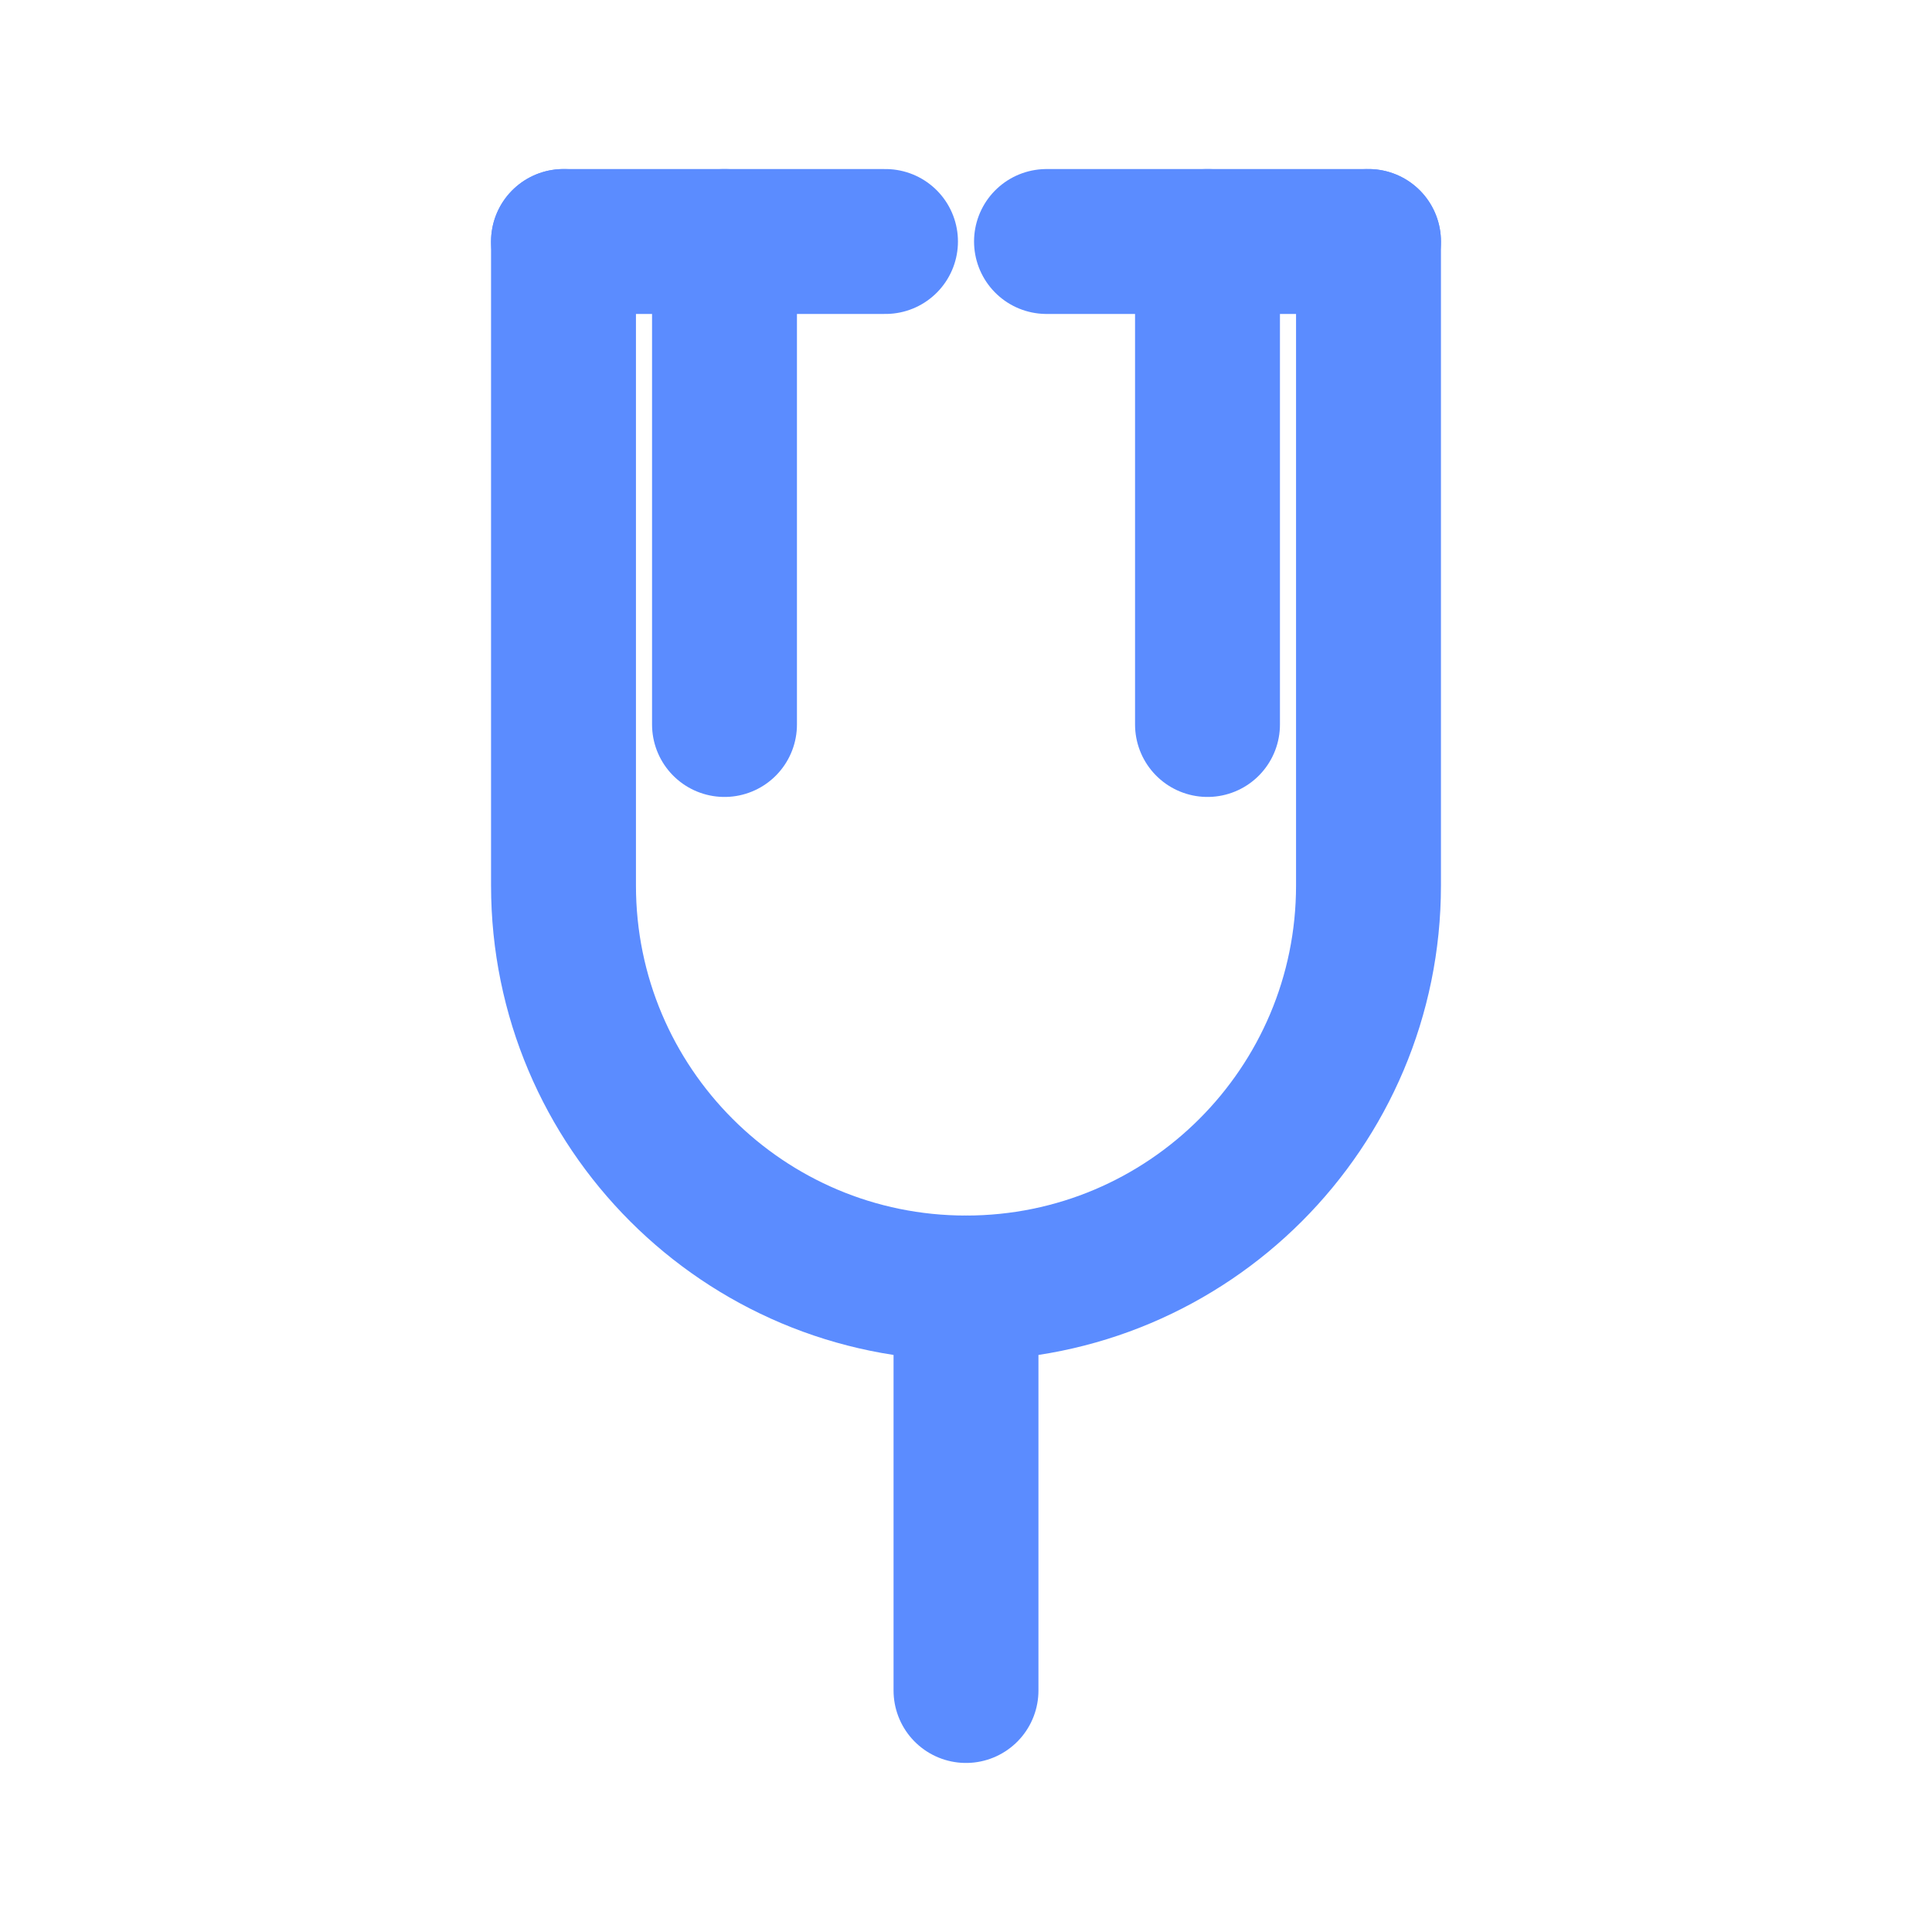
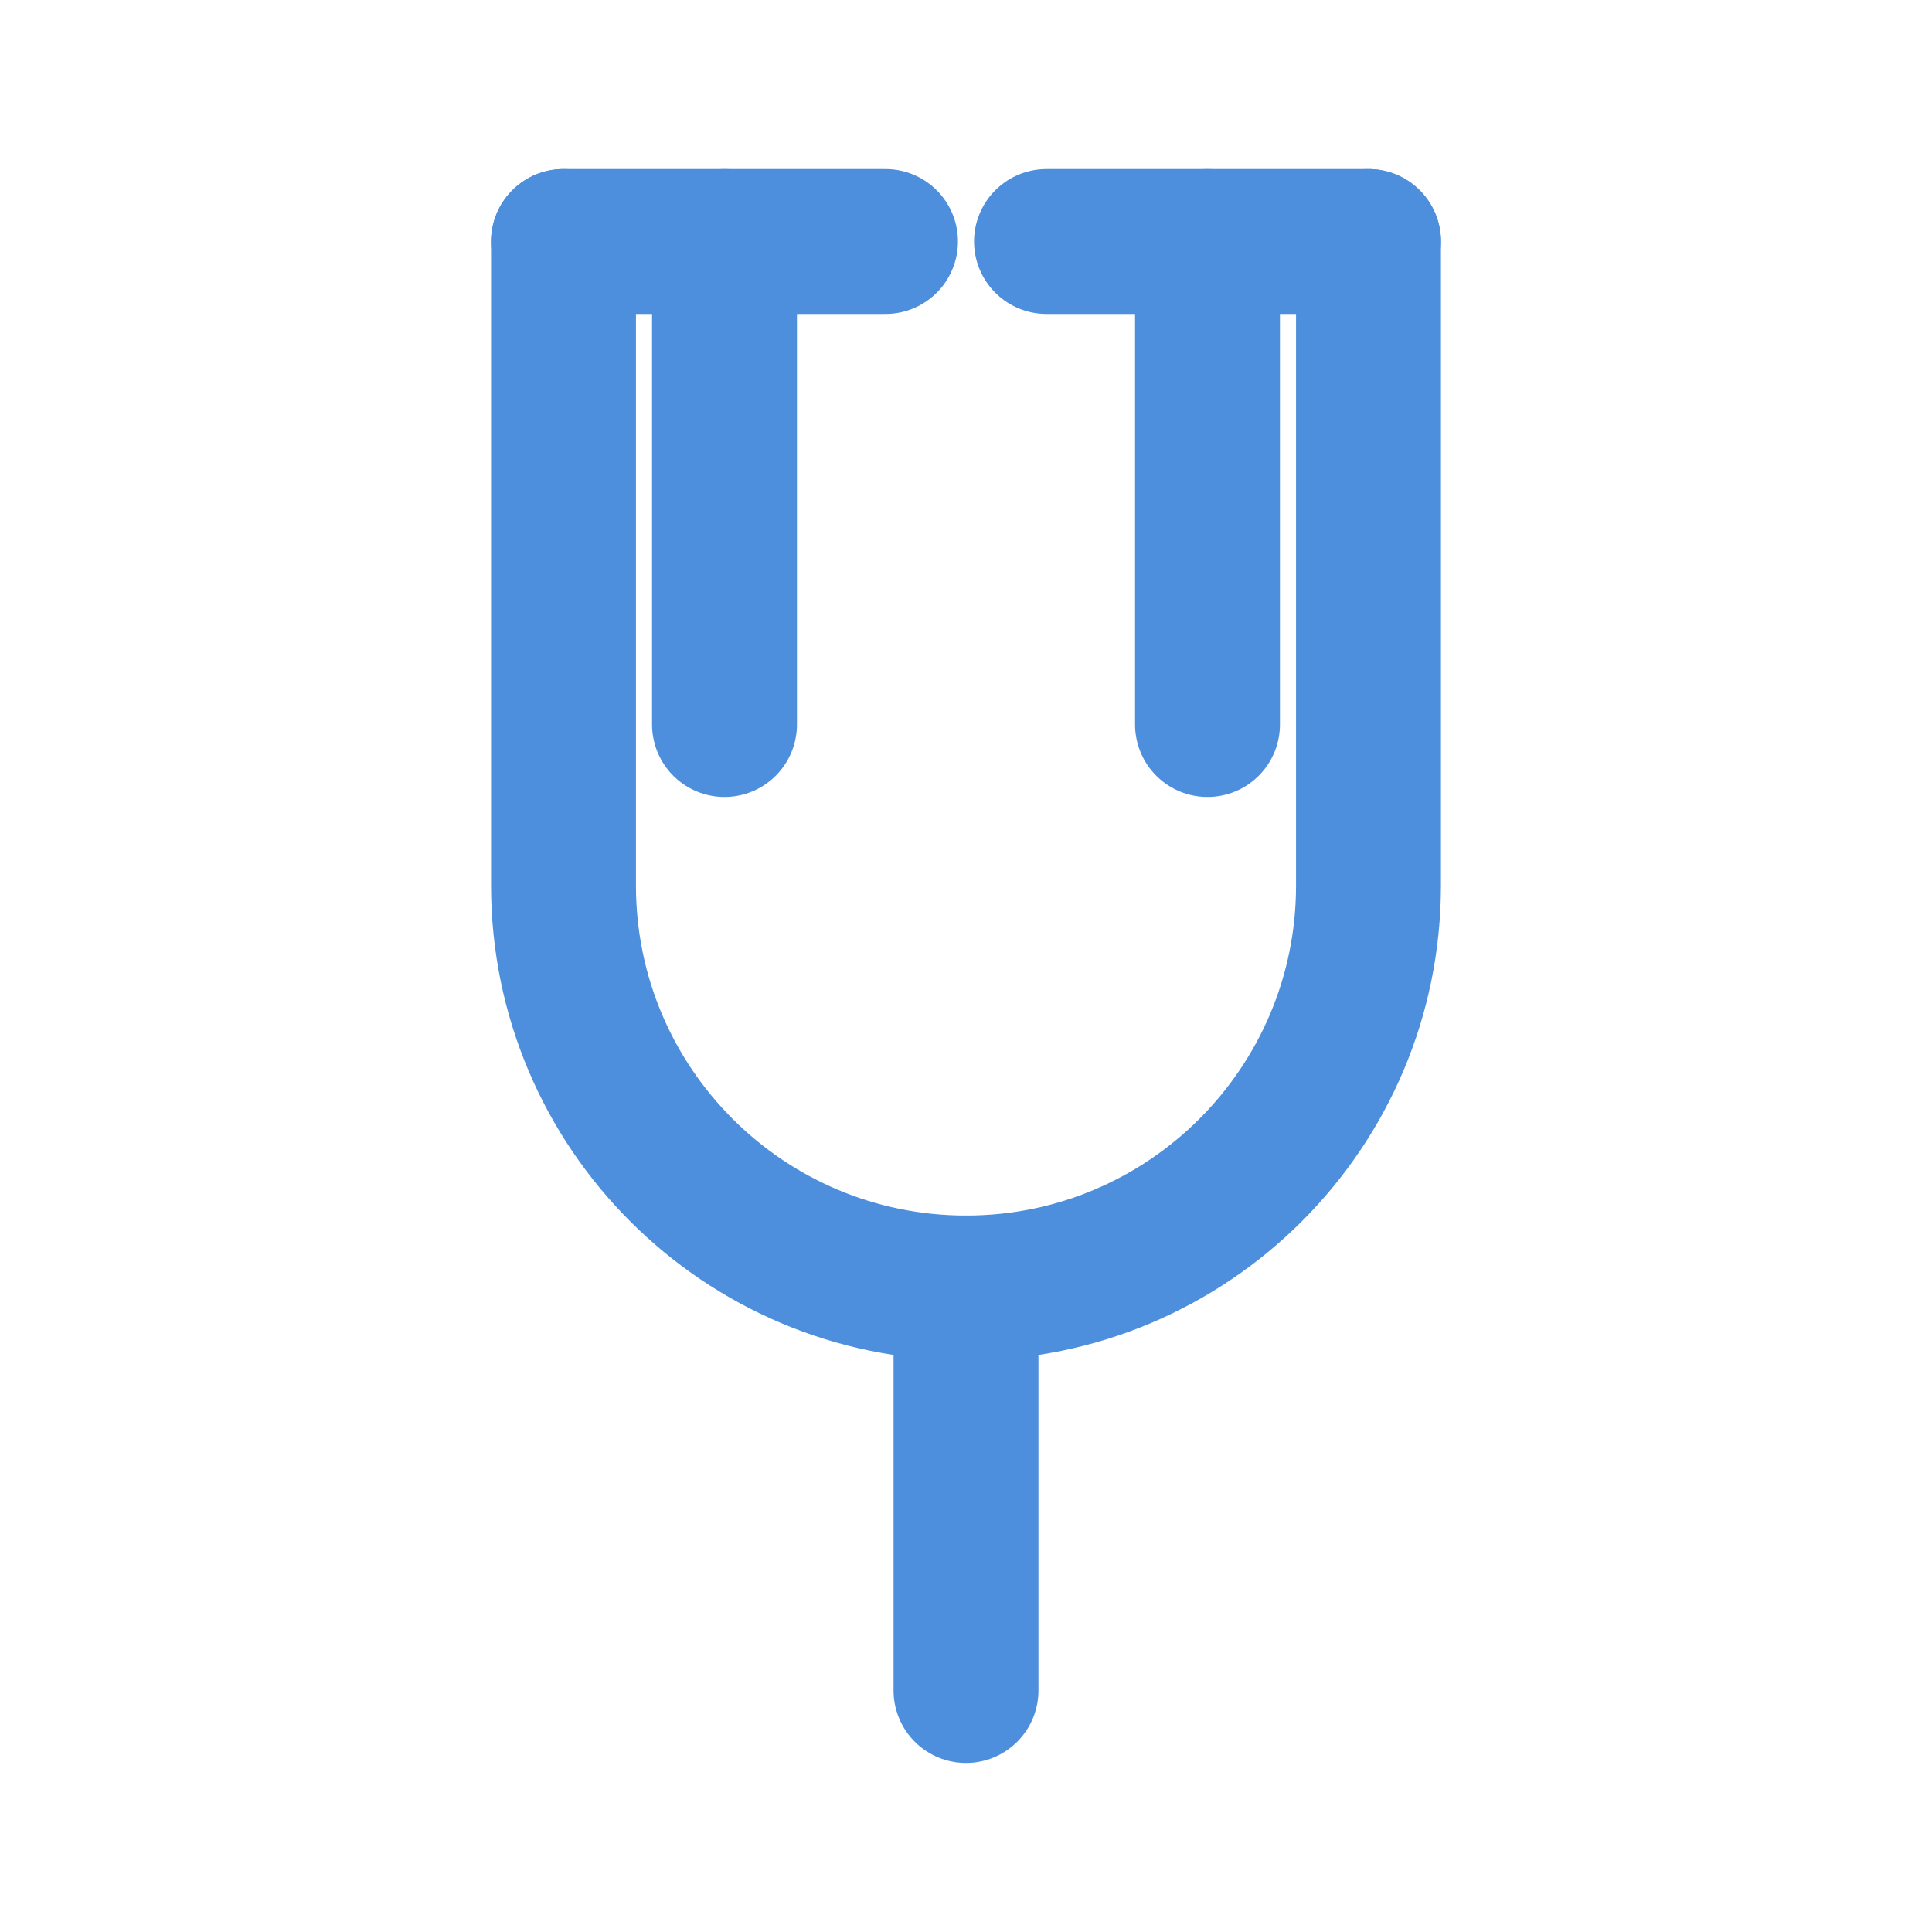
- <svg xmlns="http://www.w3.org/2000/svg" viewBox="0 0 24 24" fill="none" stroke="#5b8cff" stroke-width="1.8" stroke-linecap="round" stroke-linejoin="round">
+ <svg xmlns="http://www.w3.org/2000/svg" viewBox="0 0 24 24" fill="none" stroke="#4d8fdd" stroke-width="1.8" stroke-linecap="round" stroke-linejoin="round">
  <path d="M7 3 L7 11 A5 5 0 0 0 17 11 L17 3" />
  <path d="M7 3 L11 3" />
  <path d="M13 3 L17 3" />
  <path d="M9 3 L9 9" />
  <path d="M15 3 L15 9" />
  <path d="M12 16 L12 21" />
</svg>
